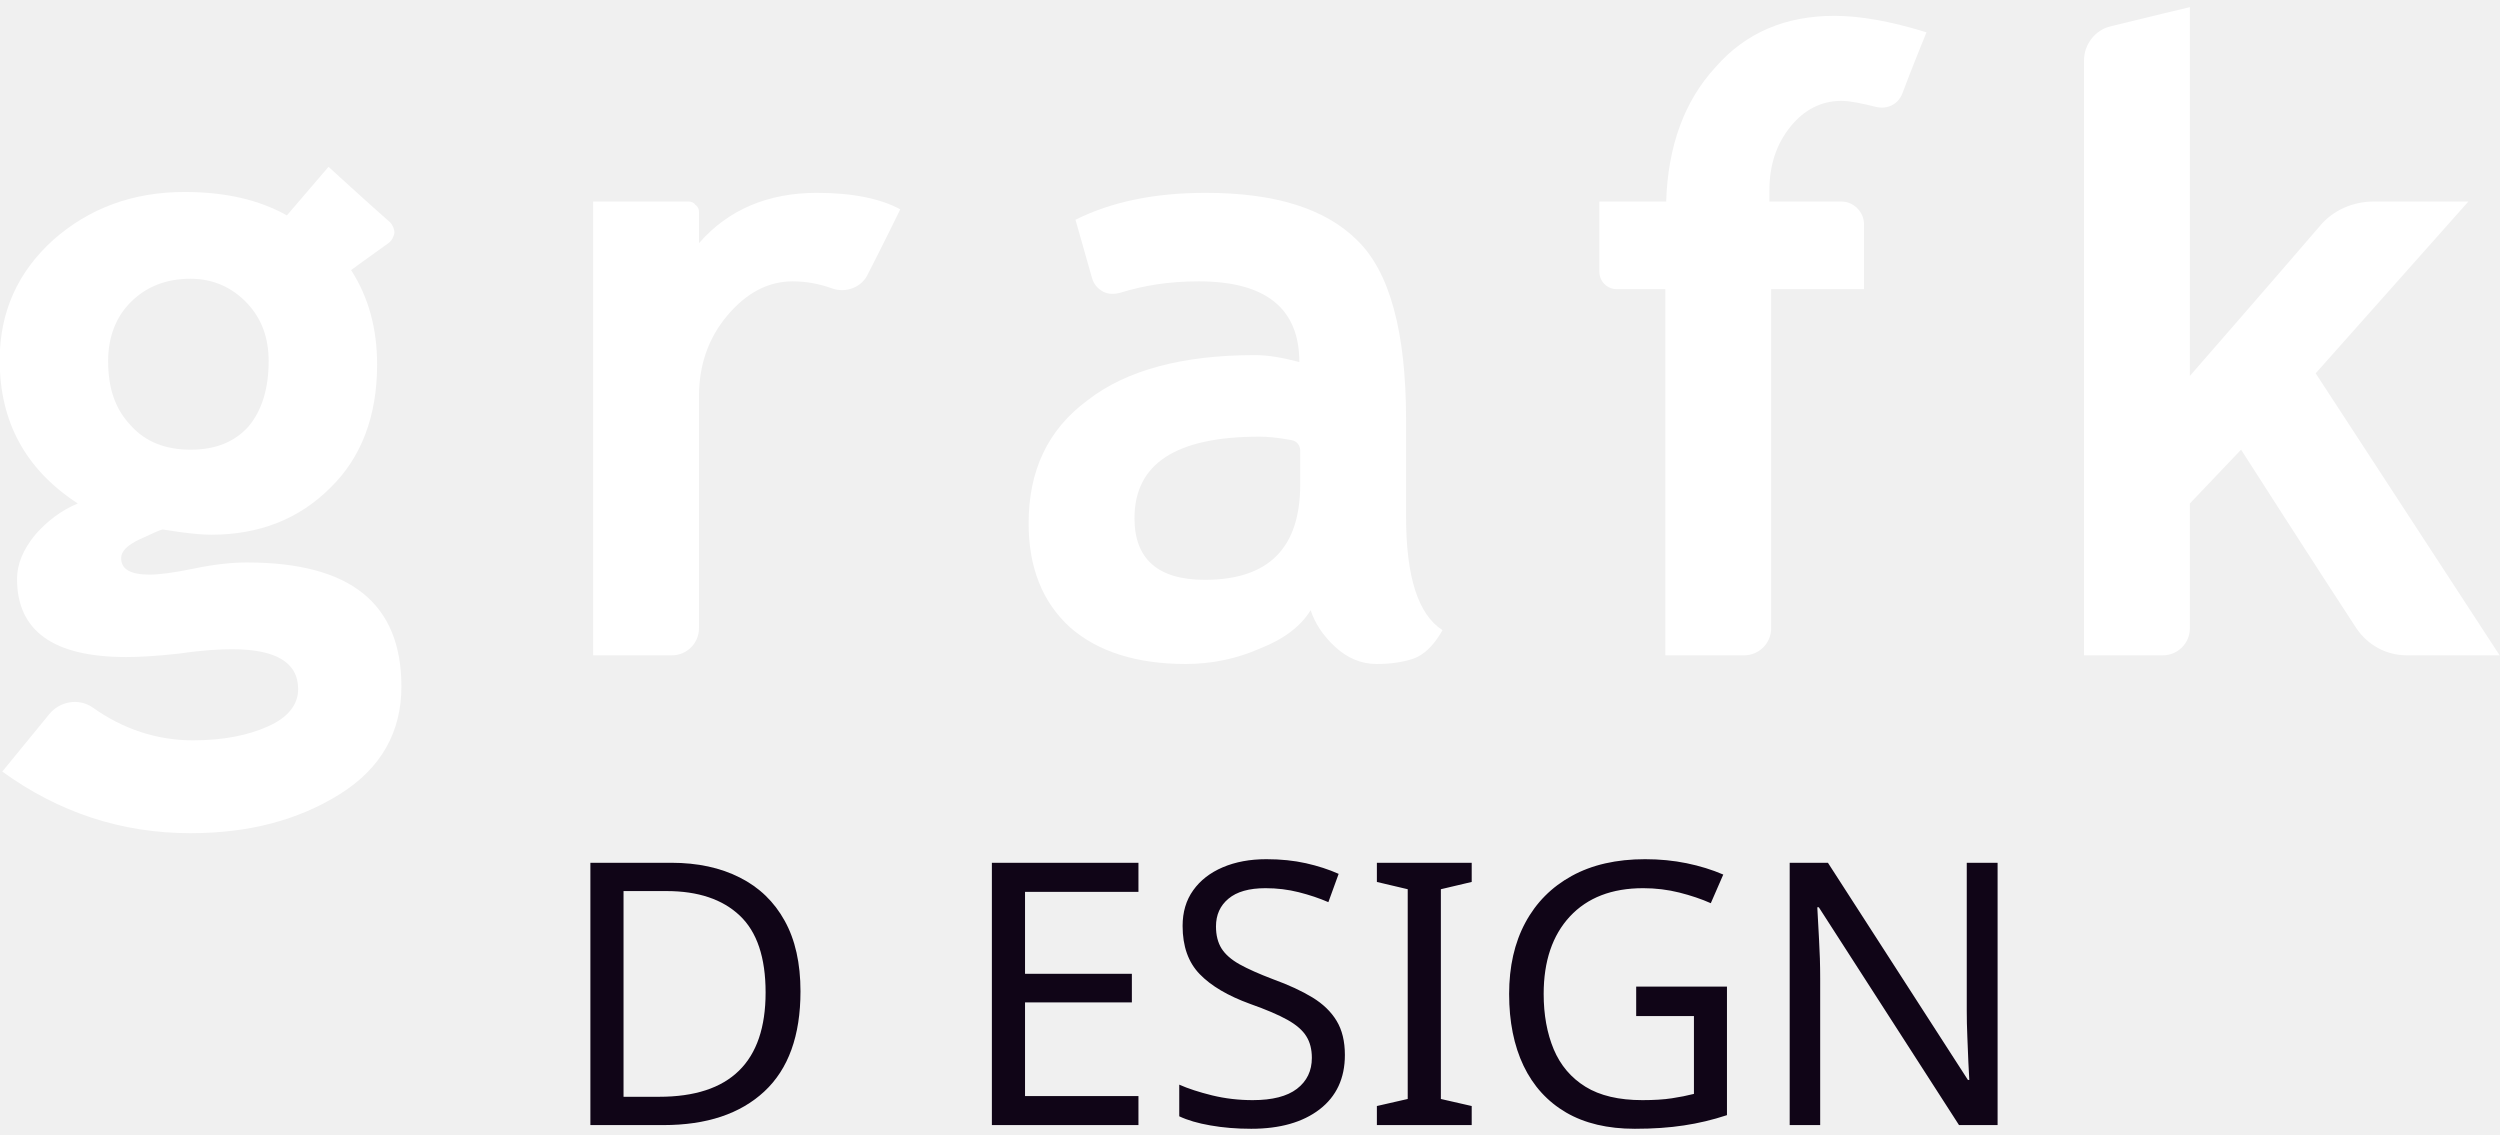
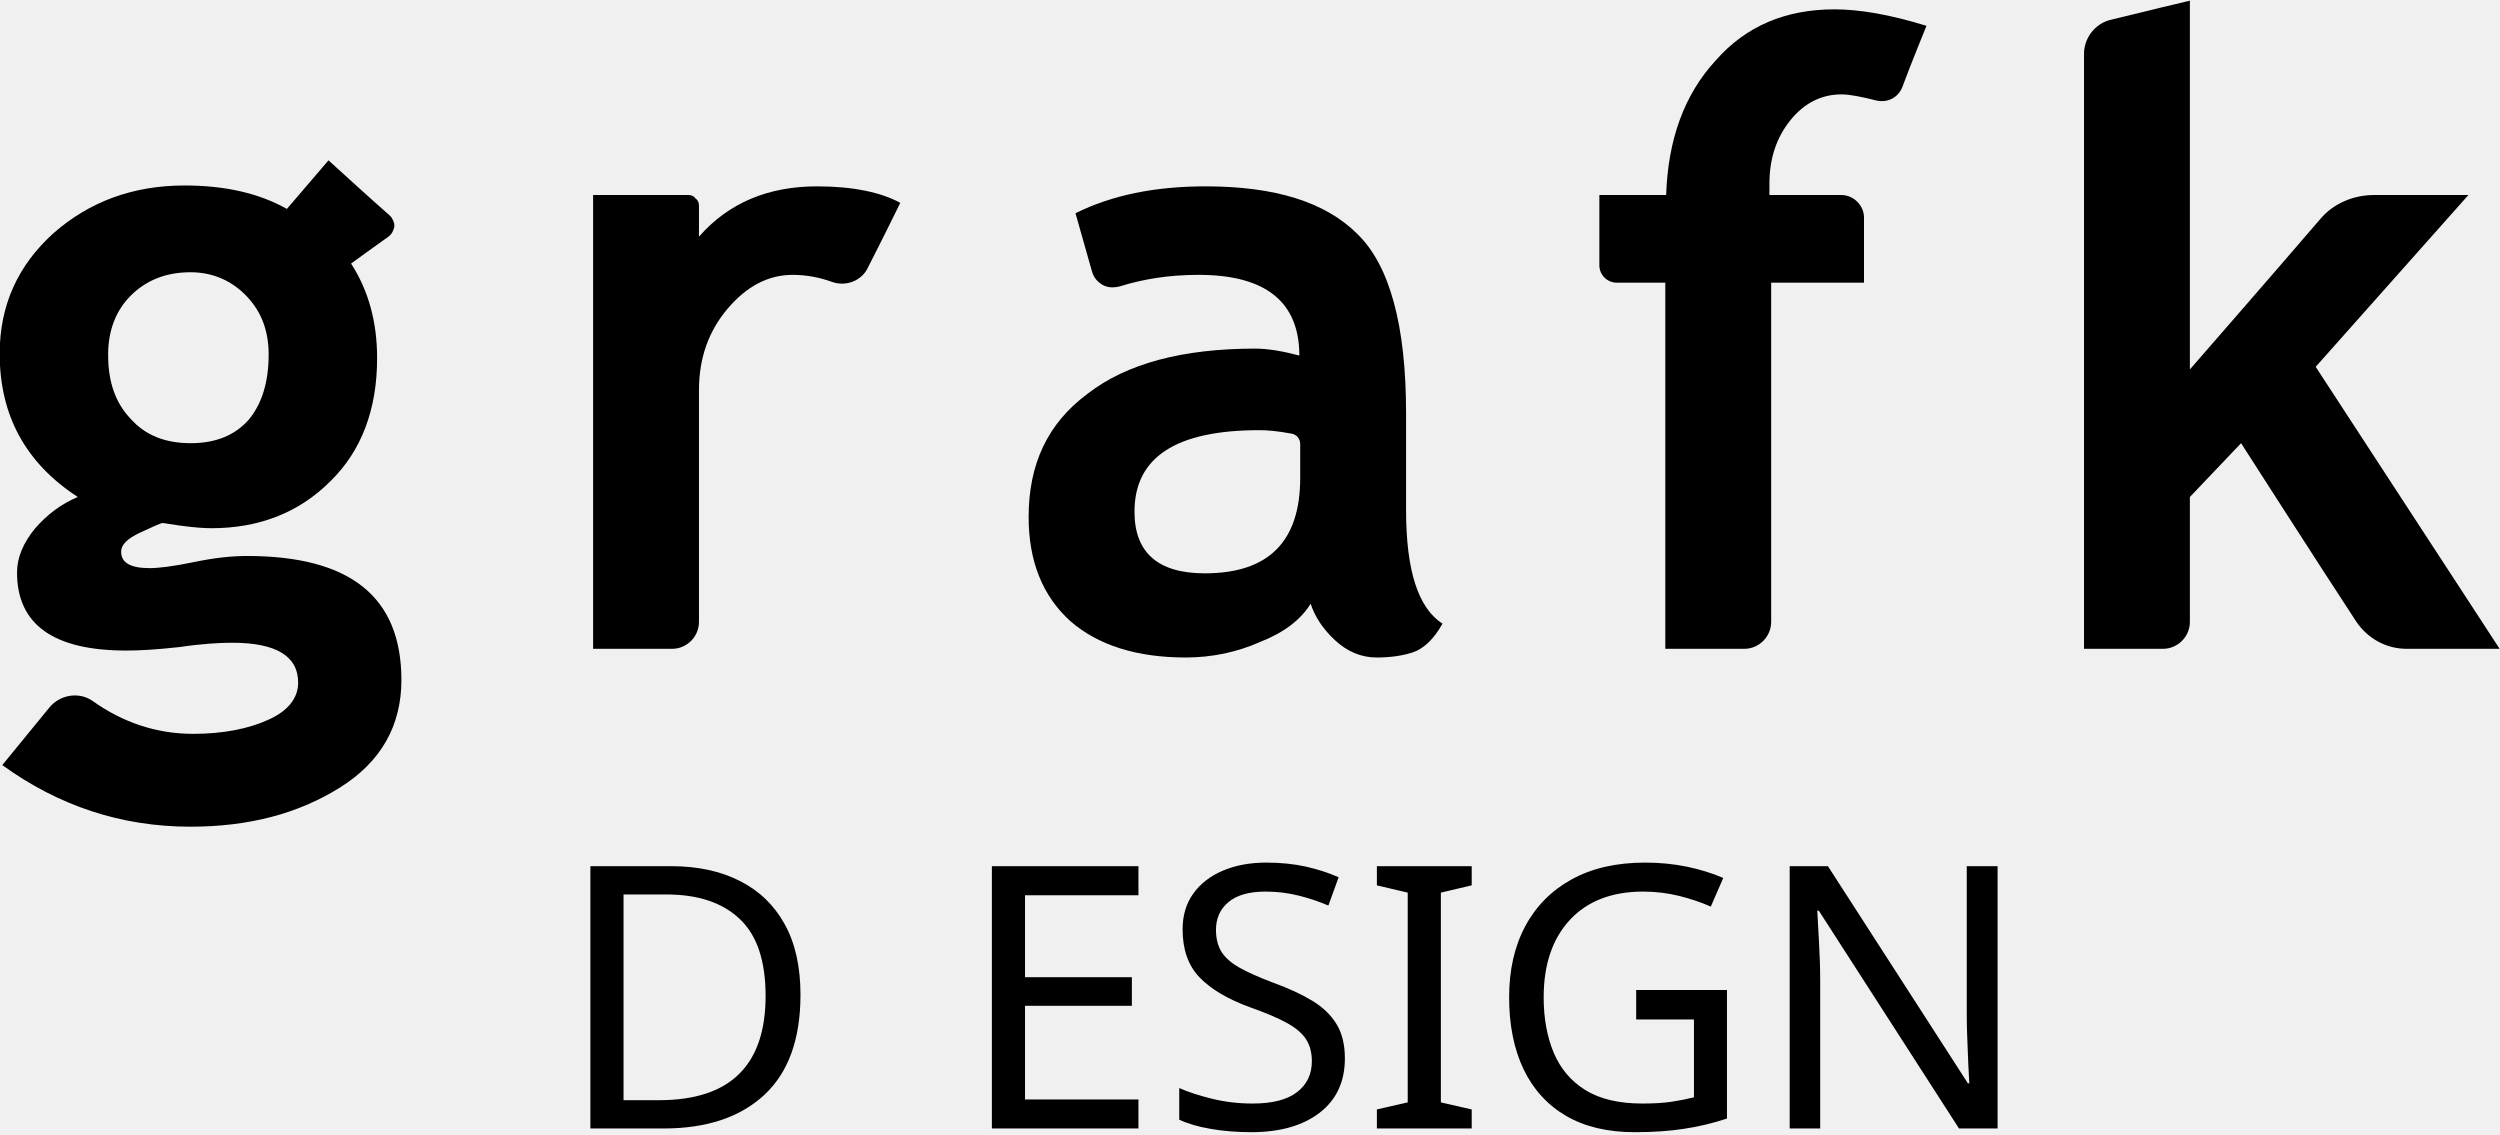
<svg xmlns="http://www.w3.org/2000/svg" width="100%" height="100%" viewBox="0 0 1124 510" version="1.1" xml:space="preserve" style="fill-rule:evenodd;clip-rule:evenodd;stroke-linejoin:round;stroke-miterlimit:2;">
  <g transform="matrix(1,0,0,1,-2705,-2496)">
    <rect id="Logo---grafk" x="2705" y="2496" width="1124" height="510" style="fill:none;" />
    <clipPath id="_clip1">
      <rect id="Logo---grafk1" x="2705" y="2496" width="1124" height="510" />
    </clipPath>
    <g clip-path="url(#_clip1)">
-       <g transform="matrix(2.64233,0,0,2.64233,-5365.48,-1586.25)">
-         <g transform="matrix(1.25781,0,0,1.25781,1930.12,400.86)">
-           <text x="968.815px" y="1061.78px" style="font-family:'TeluguMN', 'Telugu MN';font-size:49.69px;fill:rgb(16,5,23);">D<tspan x="1023.13px 1068.26px 1113.87px 1144.43px 1200.19px " y="1061.78px 1061.78px 1061.78px 1061.78px 1061.78px ">ESIGN</tspan>
-           </text>
-         </g>
-         <g transform="matrix(9.98156,0,0,9.98156,-1601.25,-16018)">
-           <g transform="matrix(14.7909,0,0,14.7909,466.055,1770.71)">
-             <path d="M0.027,0.134C0.027,0.134 0.058,0.096 0.081,0.068C0.093,0.053 0.115,0.049 0.131,0.06C0.166,0.085 0.205,0.098 0.247,0.098C0.282,0.098 0.311,0.092 0.333,0.082C0.356,0.072 0.368,0.057 0.368,0.039C0.368,0.008 0.342,-0.007 0.292,-0.007C0.278,-0.007 0.258,-0.006 0.231,-0.002C0.204,0.001 0.184,0.002 0.17,0.002C0.086,0.002 0.044,-0.028 0.044,-0.088C0.044,-0.105 0.051,-0.122 0.065,-0.139C0.079,-0.155 0.095,-0.167 0.114,-0.175C0.054,-0.214 0.024,-0.269 0.024,-0.34C0.024,-0.396 0.045,-0.442 0.086,-0.479C0.127,-0.515 0.177,-0.534 0.237,-0.534C0.284,-0.534 0.323,-0.525 0.355,-0.507L0.403,-0.563C0.403,-0.563 0.45,-0.52 0.474,-0.499C0.477,-0.496 0.479,-0.491 0.479,-0.487C0.478,-0.482 0.476,-0.478 0.472,-0.475C0.455,-0.463 0.429,-0.444 0.429,-0.444C0.449,-0.413 0.459,-0.377 0.459,-0.335C0.459,-0.276 0.441,-0.228 0.405,-0.193C0.369,-0.157 0.323,-0.139 0.268,-0.139C0.259,-0.139 0.247,-0.14 0.232,-0.142L0.212,-0.145C0.21,-0.145 0.201,-0.141 0.186,-0.134C0.171,-0.127 0.164,-0.12 0.164,-0.112C0.164,-0.099 0.175,-0.093 0.197,-0.093C0.207,-0.093 0.224,-0.095 0.248,-0.1C0.272,-0.105 0.292,-0.107 0.309,-0.107C0.428,-0.107 0.487,-0.06 0.487,0.036C0.487,0.088 0.464,0.13 0.416,0.16C0.368,0.19 0.311,0.205 0.244,0.205C0.164,0.205 0.092,0.181 0.027,0.134ZM0.149,-0.339C0.149,-0.308 0.157,-0.284 0.175,-0.265C0.192,-0.246 0.215,-0.237 0.244,-0.237C0.273,-0.237 0.295,-0.246 0.311,-0.264C0.326,-0.282 0.334,-0.307 0.334,-0.339C0.334,-0.366 0.326,-0.388 0.309,-0.406C0.292,-0.424 0.27,-0.434 0.244,-0.434C0.216,-0.434 0.193,-0.425 0.175,-0.407C0.158,-0.39 0.149,-0.367 0.149,-0.339Z" style="fill:white;fill-rule:nonzero;" />
+       <g transform="matrix(2.64233,0,0,2.64233,-5365.48,-1589.17)">
+         <g>
+           <g transform="matrix(1.25781,0,0,1.25781,1930.12,402.544)">
+             <text x="968.815px" y="1061.78px" style="font-family:'TeluguMN', 'Telugu MN';font-size:49.69px;">D<tspan x="1023.13px 1068.26px 1113.87px 1144.43px 1200.19px " y="1061.78px 1061.78px 1061.78px 1061.78px 1061.78px ">ESIGN</tspan>
+             </text>
          </g>
-           <g transform="matrix(14.7909,0,0,14.7909,475.55,1770.71)">
-             <path d="M0.383,-0.44C0.376,-0.424 0.357,-0.417 0.341,-0.423C0.327,-0.428 0.312,-0.431 0.296,-0.431C0.268,-0.431 0.243,-0.418 0.221,-0.392C0.199,-0.366 0.188,-0.335 0.188,-0.298L0.188,-0.031C0.188,-0.014 0.174,0 0.157,0L0.066,0L0.066,-0.523L0.176,-0.523C0.179,-0.523 0.182,-0.522 0.184,-0.519C0.187,-0.517 0.188,-0.514 0.188,-0.511L0.188,-0.475C0.222,-0.514 0.268,-0.533 0.324,-0.533C0.366,-0.533 0.398,-0.526 0.42,-0.514C0.42,-0.514 0.399,-0.471 0.383,-0.44Z" style="fill:white;fill-rule:nonzero;" />
-           </g>
-           <g transform="matrix(14.7909,0,0,14.7909,483.477,1770.71)">
-             <path d="M0.357,-0.052C0.346,-0.034 0.327,-0.019 0.299,-0.008C0.272,0.004 0.243,0.01 0.213,0.01C0.157,0.01 0.112,-0.004 0.08,-0.032C0.048,-0.061 0.032,-0.101 0.032,-0.152C0.032,-0.213 0.054,-0.26 0.1,-0.294C0.145,-0.329 0.21,-0.346 0.293,-0.346C0.308,-0.346 0.325,-0.343 0.344,-0.338C0.344,-0.4 0.305,-0.431 0.228,-0.431C0.193,-0.431 0.164,-0.426 0.138,-0.418C0.131,-0.416 0.124,-0.416 0.118,-0.419C0.111,-0.423 0.107,-0.428 0.105,-0.435C0.097,-0.463 0.086,-0.502 0.086,-0.502C0.128,-0.523 0.178,-0.533 0.236,-0.533C0.316,-0.533 0.374,-0.515 0.411,-0.478C0.448,-0.442 0.467,-0.373 0.467,-0.272L0.467,-0.16C0.467,-0.09 0.481,-0.047 0.509,-0.029C0.499,-0.011 0.487,0 0.475,0.004C0.463,0.008 0.449,0.01 0.433,0.01C0.415,0.01 0.399,0.003 0.385,-0.01C0.371,-0.023 0.362,-0.037 0.357,-0.052ZM0.345,-0.236C0.345,-0.242 0.341,-0.247 0.335,-0.248C0.319,-0.251 0.307,-0.252 0.298,-0.252C0.202,-0.252 0.154,-0.221 0.154,-0.158C0.154,-0.111 0.181,-0.087 0.235,-0.087C0.309,-0.087 0.345,-0.124 0.345,-0.197L0.345,-0.236Z" style="fill:white;fill-rule:nonzero;" />
-           </g>
-           <g transform="matrix(14.7909,0,0,14.7909,493.428,1770.71)">
-             <path d="M0.366,-0.647C0.361,-0.635 0.349,-0.629 0.336,-0.632C0.32,-0.636 0.306,-0.639 0.296,-0.639C0.273,-0.639 0.253,-0.629 0.237,-0.609C0.221,-0.589 0.213,-0.565 0.213,-0.536C0.213,-0.531 0.213,-0.527 0.213,-0.523L0.296,-0.523C0.31,-0.523 0.322,-0.511 0.322,-0.497L0.322,-0.422L0.215,-0.422L0.215,-0.031C0.215,-0.014 0.201,0 0.184,0L0.093,0L0.093,-0.422L0.037,-0.422C0.026,-0.422 0.017,-0.431 0.017,-0.442L0.017,-0.523L0.094,-0.523C0.096,-0.587 0.115,-0.639 0.151,-0.678C0.186,-0.718 0.232,-0.737 0.288,-0.737C0.317,-0.737 0.352,-0.731 0.394,-0.718C0.394,-0.718 0.376,-0.674 0.366,-0.647Z" style="fill:white;fill-rule:nonzero;" />
-           </g>
-           <g transform="matrix(14.7909,0,0,14.7909,500.965,1770.71)">
-             <path d="M0.438,0C0.414,0 0.393,-0.012 0.38,-0.031C0.338,-0.095 0.247,-0.237 0.247,-0.237L0.188,-0.175L0.188,-0.031C0.188,-0.014 0.174,0 0.157,0L0.066,0L0.066,-0.686C0.066,-0.704 0.079,-0.721 0.097,-0.725C0.133,-0.734 0.188,-0.747 0.188,-0.747L0.188,-0.322C0.188,-0.322 0.29,-0.439 0.338,-0.495C0.353,-0.513 0.376,-0.523 0.4,-0.523L0.509,-0.523L0.333,-0.325L0.545,0L0.438,0Z" style="fill:white;fill-rule:nonzero;" />
+           <g transform="matrix(9.98156,0,0,9.98156,-1601.25,-16018)">
+             <g transform="matrix(14.7909,0,0,14.7909,466.055,1770.71)">
+               <path d="M0.027,0.134C0.027,0.134 0.058,0.096 0.081,0.068C0.093,0.053 0.115,0.049 0.131,0.06C0.166,0.085 0.205,0.098 0.247,0.098C0.282,0.098 0.311,0.092 0.333,0.082C0.356,0.072 0.368,0.057 0.368,0.039C0.368,0.008 0.342,-0.007 0.292,-0.007C0.278,-0.007 0.258,-0.006 0.231,-0.002C0.204,0.001 0.184,0.002 0.17,0.002C0.086,0.002 0.044,-0.028 0.044,-0.088C0.044,-0.105 0.051,-0.122 0.065,-0.139C0.079,-0.155 0.095,-0.167 0.114,-0.175C0.054,-0.214 0.024,-0.269 0.024,-0.34C0.024,-0.396 0.045,-0.442 0.086,-0.479C0.127,-0.515 0.177,-0.534 0.237,-0.534C0.284,-0.534 0.323,-0.525 0.355,-0.507L0.403,-0.563C0.403,-0.563 0.45,-0.52 0.474,-0.499C0.477,-0.496 0.479,-0.491 0.479,-0.487C0.478,-0.482 0.476,-0.478 0.472,-0.475C0.455,-0.463 0.429,-0.444 0.429,-0.444C0.449,-0.413 0.459,-0.377 0.459,-0.335C0.459,-0.276 0.441,-0.228 0.405,-0.193C0.369,-0.157 0.323,-0.139 0.268,-0.139C0.259,-0.139 0.247,-0.14 0.232,-0.142L0.212,-0.145C0.21,-0.145 0.201,-0.141 0.186,-0.134C0.171,-0.127 0.164,-0.12 0.164,-0.112C0.164,-0.099 0.175,-0.093 0.197,-0.093C0.207,-0.093 0.224,-0.095 0.248,-0.1C0.272,-0.105 0.292,-0.107 0.309,-0.107C0.428,-0.107 0.487,-0.06 0.487,0.036C0.487,0.088 0.464,0.13 0.416,0.16C0.368,0.19 0.311,0.205 0.244,0.205C0.164,0.205 0.092,0.181 0.027,0.134ZM0.149,-0.339C0.149,-0.308 0.157,-0.284 0.175,-0.265C0.192,-0.246 0.215,-0.237 0.244,-0.237C0.273,-0.237 0.295,-0.246 0.311,-0.264C0.326,-0.282 0.334,-0.307 0.334,-0.339C0.334,-0.366 0.326,-0.388 0.309,-0.406C0.292,-0.424 0.27,-0.434 0.244,-0.434C0.216,-0.434 0.193,-0.425 0.175,-0.407C0.158,-0.39 0.149,-0.367 0.149,-0.339Z" style="fill-rule:nonzero;" />
+             </g>
+             <g transform="matrix(14.7909,0,0,14.7909,475.55,1770.71)">
+               <path d="M0.383,-0.44C0.376,-0.424 0.357,-0.417 0.341,-0.423C0.327,-0.428 0.312,-0.431 0.296,-0.431C0.268,-0.431 0.243,-0.418 0.221,-0.392C0.199,-0.366 0.188,-0.335 0.188,-0.298L0.188,-0.031C0.188,-0.014 0.174,0 0.157,0L0.066,0L0.066,-0.523L0.176,-0.523C0.179,-0.523 0.182,-0.522 0.184,-0.519C0.187,-0.517 0.188,-0.514 0.188,-0.511L0.188,-0.475C0.222,-0.514 0.268,-0.533 0.324,-0.533C0.366,-0.533 0.398,-0.526 0.42,-0.514C0.42,-0.514 0.399,-0.471 0.383,-0.44Z" style="fill-rule:nonzero;" />
+             </g>
+             <g transform="matrix(14.7909,0,0,14.7909,483.477,1770.71)">
+               <path d="M0.357,-0.052C0.346,-0.034 0.327,-0.019 0.299,-0.008C0.272,0.004 0.243,0.01 0.213,0.01C0.157,0.01 0.112,-0.004 0.08,-0.032C0.048,-0.061 0.032,-0.101 0.032,-0.152C0.032,-0.213 0.054,-0.26 0.1,-0.294C0.145,-0.329 0.21,-0.346 0.293,-0.346C0.308,-0.346 0.325,-0.343 0.344,-0.338C0.344,-0.4 0.305,-0.431 0.228,-0.431C0.193,-0.431 0.164,-0.426 0.138,-0.418C0.131,-0.416 0.124,-0.416 0.118,-0.419C0.111,-0.423 0.107,-0.428 0.105,-0.435C0.097,-0.463 0.086,-0.502 0.086,-0.502C0.128,-0.523 0.178,-0.533 0.236,-0.533C0.316,-0.533 0.374,-0.515 0.411,-0.478C0.448,-0.442 0.467,-0.373 0.467,-0.272L0.467,-0.16C0.467,-0.09 0.481,-0.047 0.509,-0.029C0.499,-0.011 0.487,0 0.475,0.004C0.463,0.008 0.449,0.01 0.433,0.01C0.415,0.01 0.399,0.003 0.385,-0.01C0.371,-0.023 0.362,-0.037 0.357,-0.052ZM0.345,-0.236C0.345,-0.242 0.341,-0.247 0.335,-0.248C0.319,-0.251 0.307,-0.252 0.298,-0.252C0.202,-0.252 0.154,-0.221 0.154,-0.158C0.154,-0.111 0.181,-0.087 0.235,-0.087C0.309,-0.087 0.345,-0.124 0.345,-0.197L0.345,-0.236Z" style="fill-rule:nonzero;" />
+             </g>
+             <g transform="matrix(14.7909,0,0,14.7909,493.428,1770.71)">
+               <path d="M0.366,-0.647C0.361,-0.635 0.349,-0.629 0.336,-0.632C0.32,-0.636 0.306,-0.639 0.296,-0.639C0.273,-0.639 0.253,-0.629 0.237,-0.609C0.221,-0.589 0.213,-0.565 0.213,-0.536C0.213,-0.531 0.213,-0.527 0.213,-0.523L0.296,-0.523C0.31,-0.523 0.322,-0.511 0.322,-0.497L0.322,-0.422L0.215,-0.422L0.215,-0.031C0.215,-0.014 0.201,0 0.184,0L0.093,0L0.093,-0.422L0.037,-0.422C0.026,-0.422 0.017,-0.431 0.017,-0.442L0.017,-0.523L0.094,-0.523C0.096,-0.587 0.115,-0.639 0.151,-0.678C0.186,-0.718 0.232,-0.737 0.288,-0.737C0.317,-0.737 0.352,-0.731 0.394,-0.718C0.394,-0.718 0.376,-0.674 0.366,-0.647Z" style="fill-rule:nonzero;" />
+             </g>
+             <g transform="matrix(14.7909,0,0,14.7909,500.965,1770.71)">
+               <path d="M0.438,0C0.414,0 0.393,-0.012 0.38,-0.031C0.338,-0.095 0.247,-0.237 0.247,-0.237L0.188,-0.175L0.188,-0.031C0.188,-0.014 0.174,0 0.157,0L0.066,0L0.066,-0.686C0.066,-0.704 0.079,-0.721 0.097,-0.725C0.133,-0.734 0.188,-0.747 0.188,-0.747L0.188,-0.322C0.188,-0.322 0.29,-0.439 0.338,-0.495C0.353,-0.513 0.376,-0.523 0.4,-0.523L0.509,-0.523L0.333,-0.325L0.545,0L0.438,0Z" style="fill-rule:nonzero;" />
+             </g>
          </g>
        </g>
      </g>
    </g>
  </g>
</svg>
